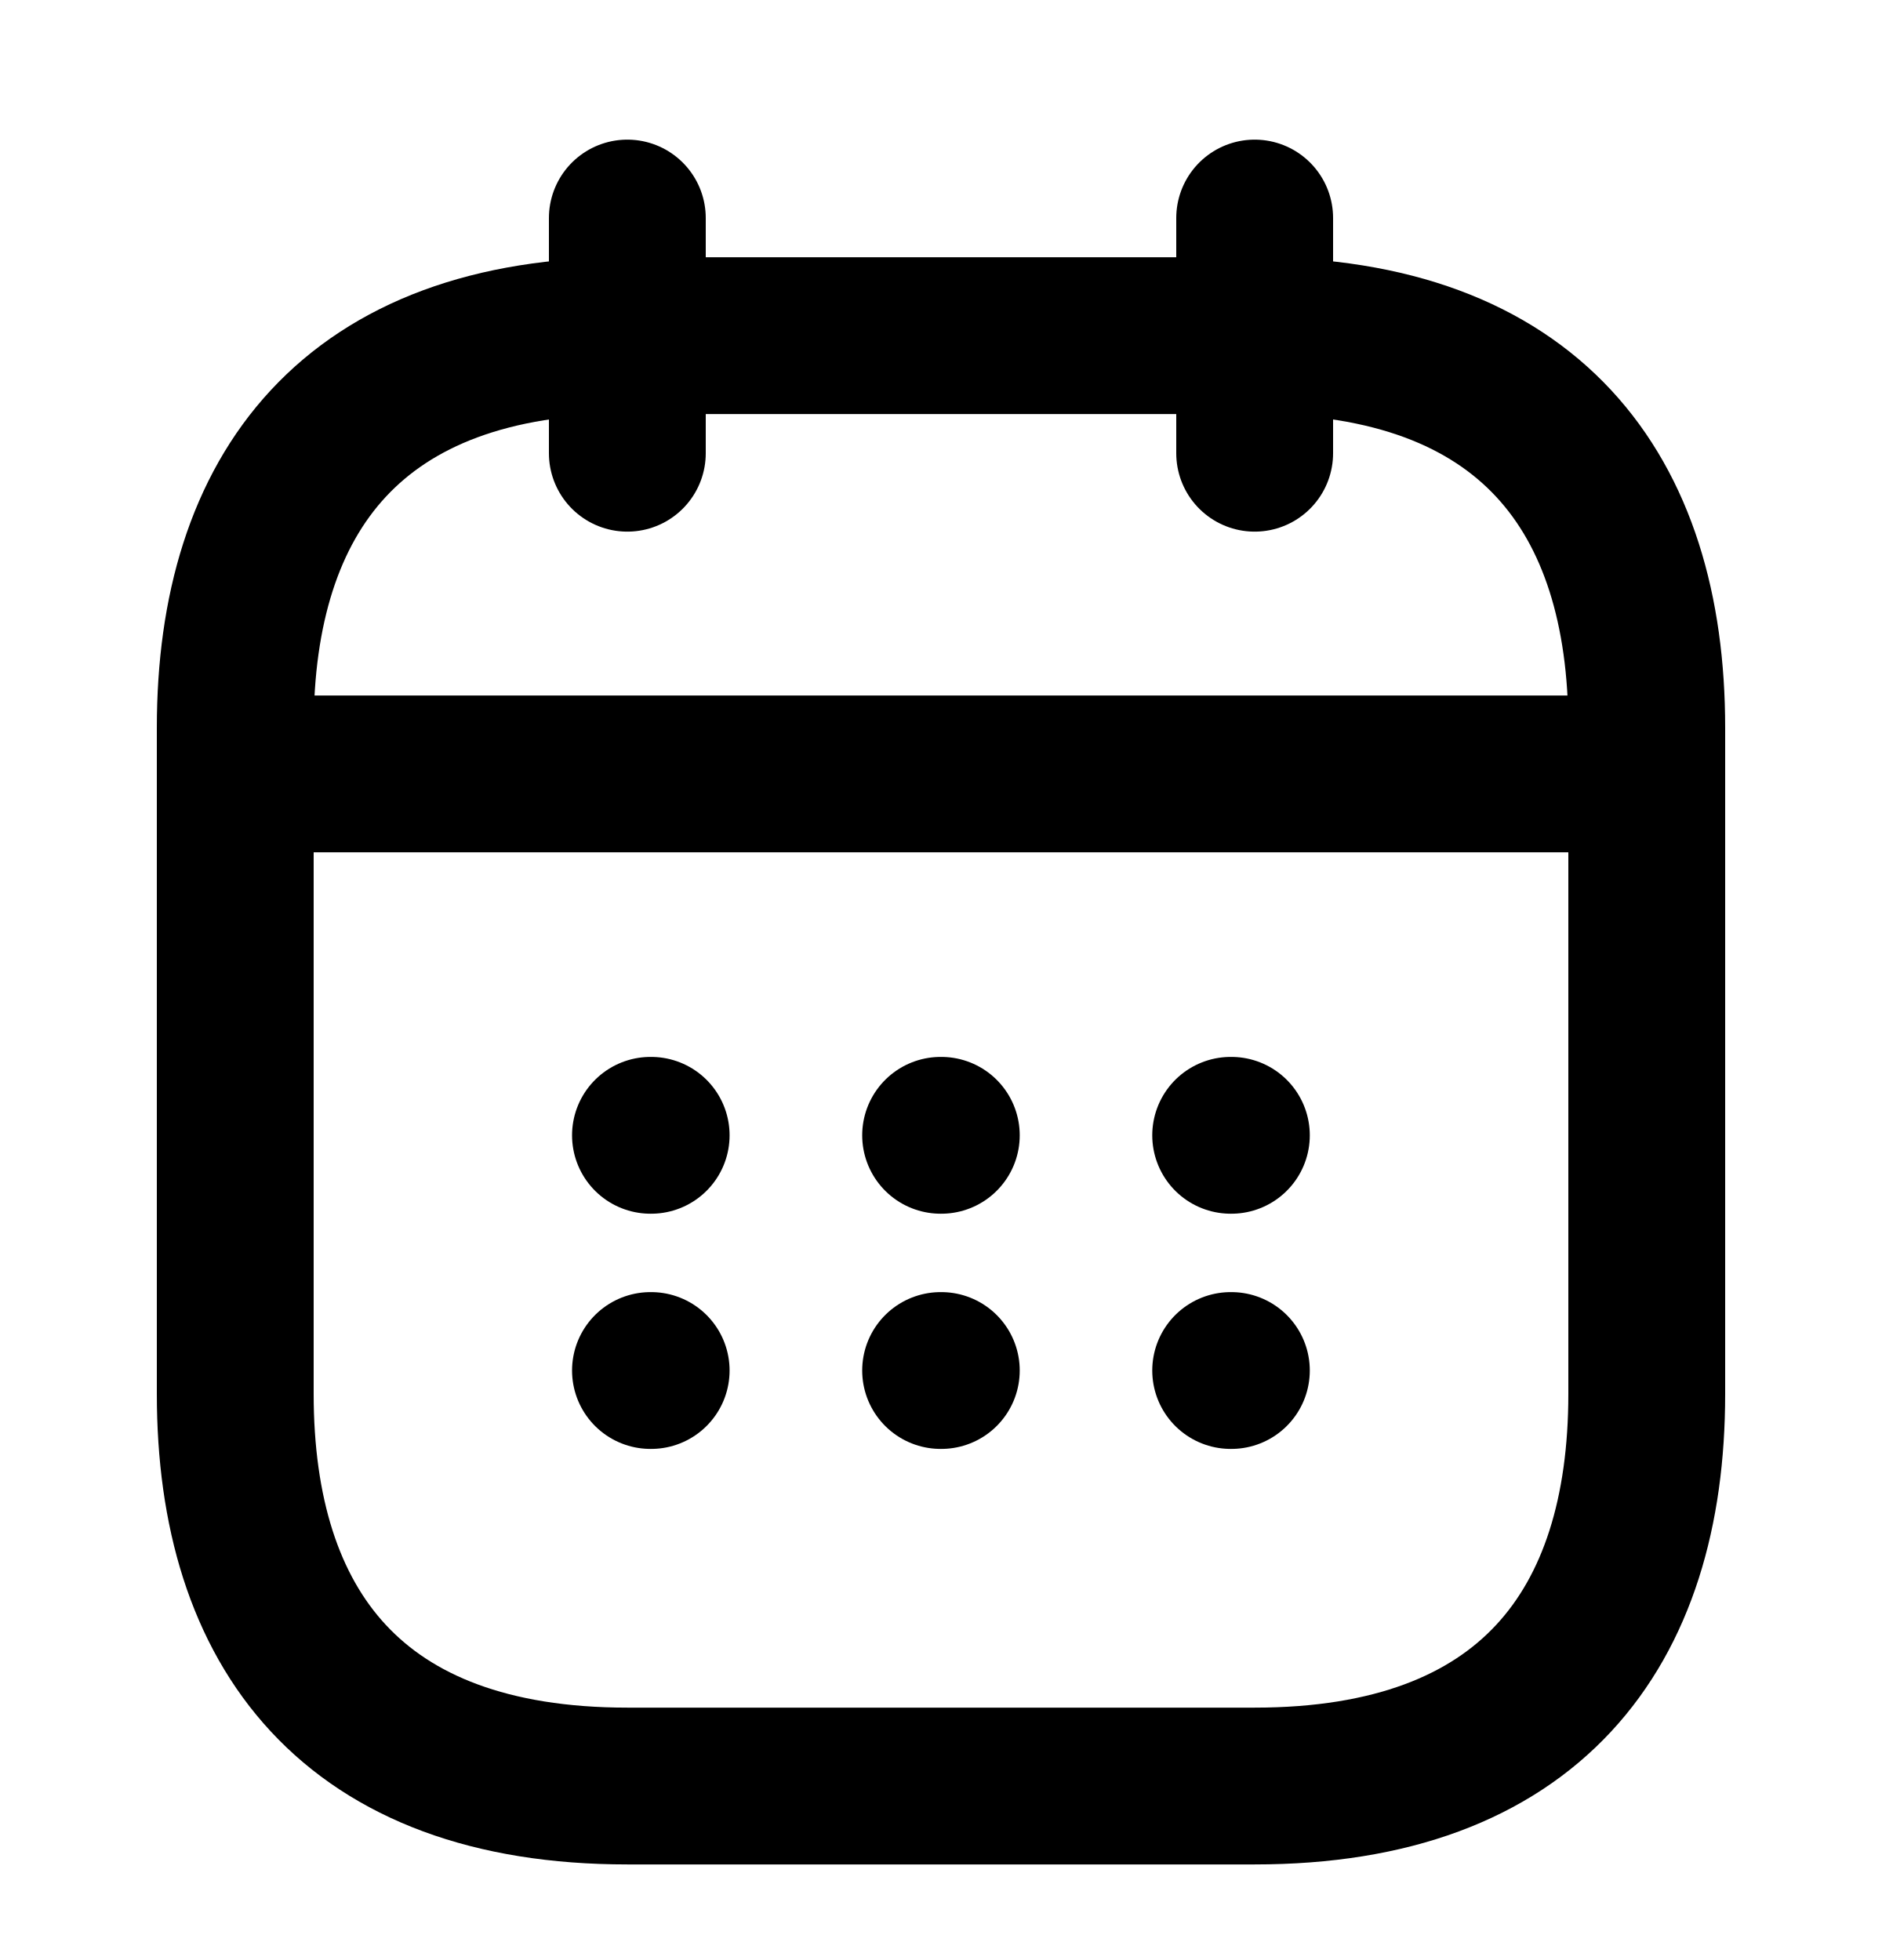
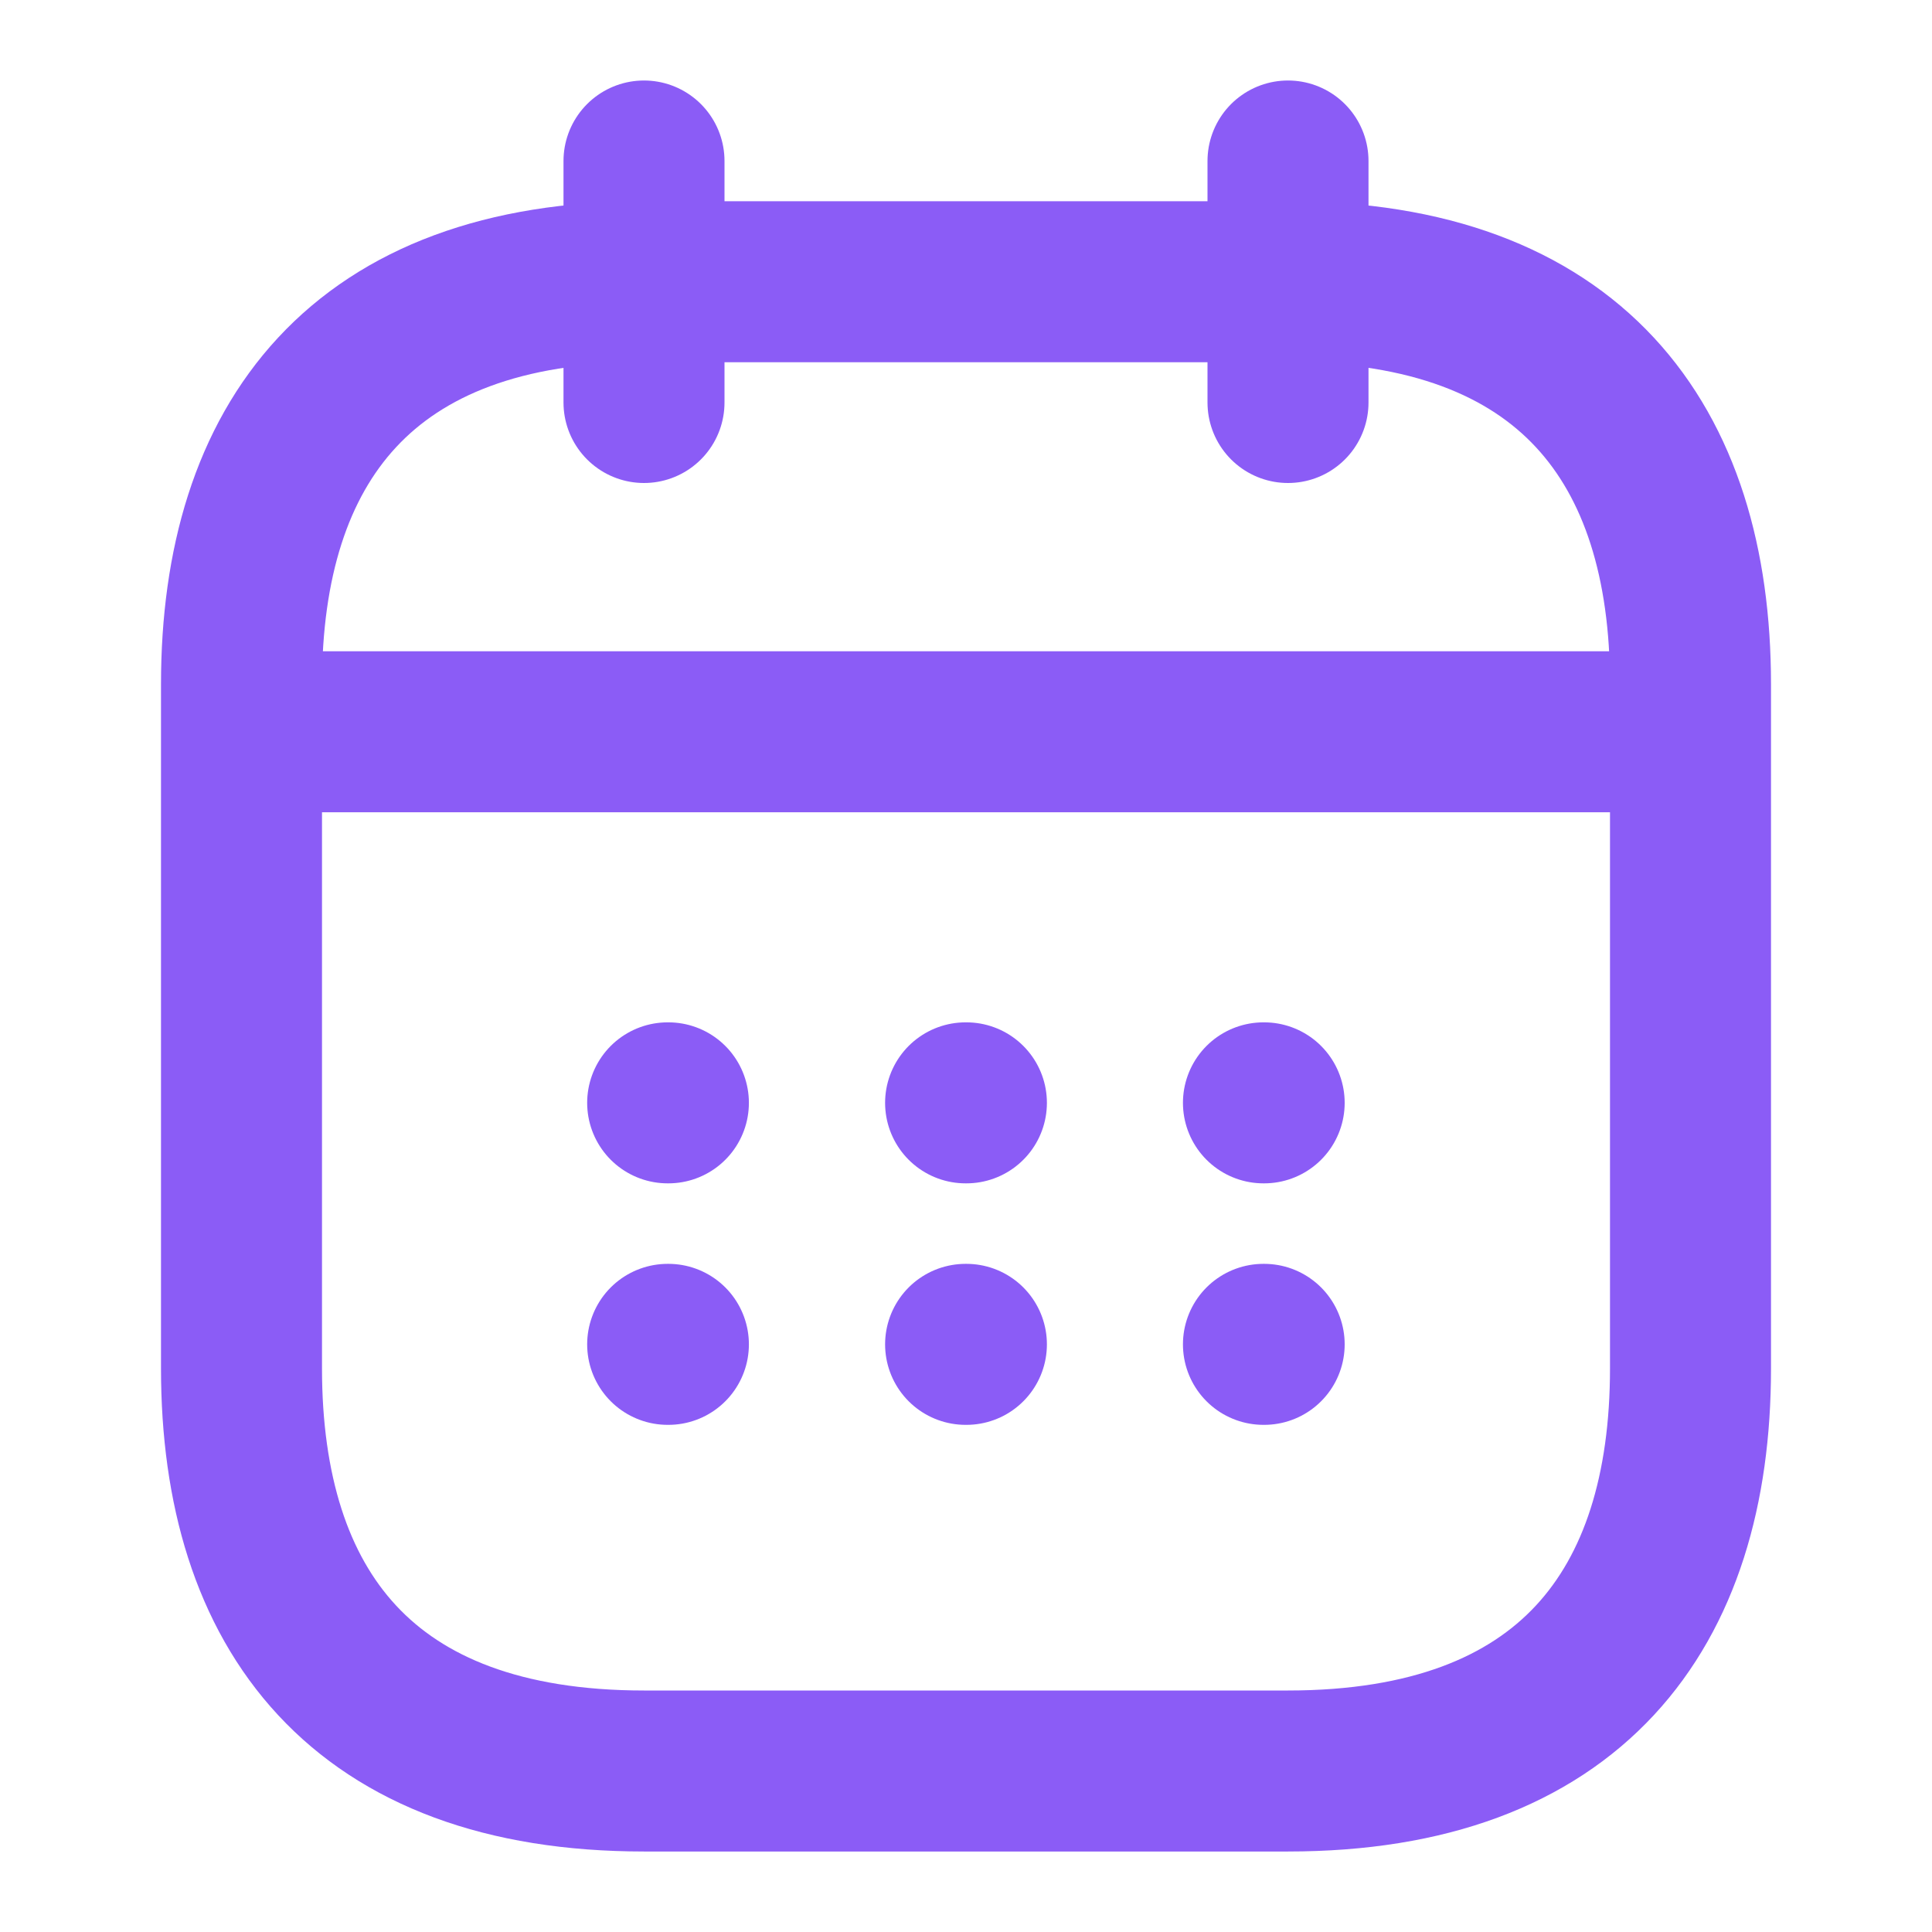
- <svg xmlns="http://www.w3.org/2000/svg" width="24" height="25" viewBox="0 0 24 25" fill="none">
-   <path d="M8 2.781V5.781" stroke="currentColor" stroke-width="2" stroke-miterlimit="10" stroke-linecap="round" stroke-linejoin="round" />
-   <path d="M16 2.781V5.781" stroke="currentColor" stroke-width="2" stroke-miterlimit="10" stroke-linecap="round" stroke-linejoin="round" />
-   <path d="M3.5 9.871H20.5" stroke="currentColor" stroke-width="2" stroke-miterlimit="10" stroke-linecap="round" stroke-linejoin="round" />
-   <path d="M21 9.281V17.781C21 20.781 19.5 22.781 16 22.781H8C4.5 22.781 3 20.781 3 17.781V9.281C3 6.281 4.5 4.281 8 4.281H16C19.5 4.281 21 6.281 21 9.281Z" stroke="currentColor" stroke-width="2" stroke-miterlimit="10" stroke-linecap="round" stroke-linejoin="round" />
-   <path d="M15.694 14.481H15.703" stroke="currentColor" stroke-width="2" stroke-linecap="round" stroke-linejoin="round" />
-   <path d="M15.694 17.481H15.703" stroke="currentColor" stroke-width="2" stroke-linecap="round" stroke-linejoin="round" />
-   <path d="M11.995 14.481H12.004" stroke="currentColor" stroke-width="2" stroke-linecap="round" stroke-linejoin="round" />
-   <path d="M11.995 17.481H12.004" stroke="currentColor" stroke-width="2" stroke-linecap="round" stroke-linejoin="round" />
-   <path d="M8.295 14.481H8.304" stroke="currentColor" stroke-width="2" stroke-linecap="round" stroke-linejoin="round" />
-   <path d="M8.295 17.481H8.304" stroke="currentColor" stroke-width="2" stroke-linecap="round" stroke-linejoin="round" />
+ <svg xmlns="http://www.w3.org/2000/svg" width="24" height="24" viewBox="0 0 24 24" fill="none">
+   <path d="M8 2V5" stroke="#8B5CF6" stroke-width="2" stroke-miterlimit="10" stroke-linecap="round" stroke-linejoin="round" />
+   <path d="M16 2V5" stroke="#8B5CF6" stroke-width="2" stroke-miterlimit="10" stroke-linecap="round" stroke-linejoin="round" />
+   <path d="M3.5 9.09H20.5" stroke="#8B5CF6" stroke-width="2" stroke-miterlimit="10" stroke-linecap="round" stroke-linejoin="round" />
+   <path d="M21 8.5V17C21 20 19.5 22 16 22H8C4.5 22 3 20 3 17V8.5C3 5.5 4.5 3.5 8 3.5H16C19.5 3.5 21 5.5 21 8.5Z" stroke="#8B5CF6" stroke-width="2" stroke-miterlimit="10" stroke-linecap="round" stroke-linejoin="round" />
+   <path d="M15.695 13.7H15.704" stroke="#8B5CF6" stroke-width="2" stroke-linecap="round" stroke-linejoin="round" />
+   <path d="M15.695 16.7H15.704" stroke="#8B5CF6" stroke-width="2" stroke-linecap="round" stroke-linejoin="round" />
+   <path d="M11.995 13.7H12.005" stroke="#8B5CF6" stroke-width="2" stroke-linecap="round" stroke-linejoin="round" />
+   <path d="M11.995 16.7H12.005" stroke="#8B5CF6" stroke-width="2" stroke-linecap="round" stroke-linejoin="round" />
+   <path d="M8.294 13.7H8.303" stroke="#8B5CF6" stroke-width="2" stroke-linecap="round" stroke-linejoin="round" />
+   <path d="M8.294 16.7H8.303" stroke="#8B5CF6" stroke-width="2" stroke-linecap="round" stroke-linejoin="round" />
</svg>
